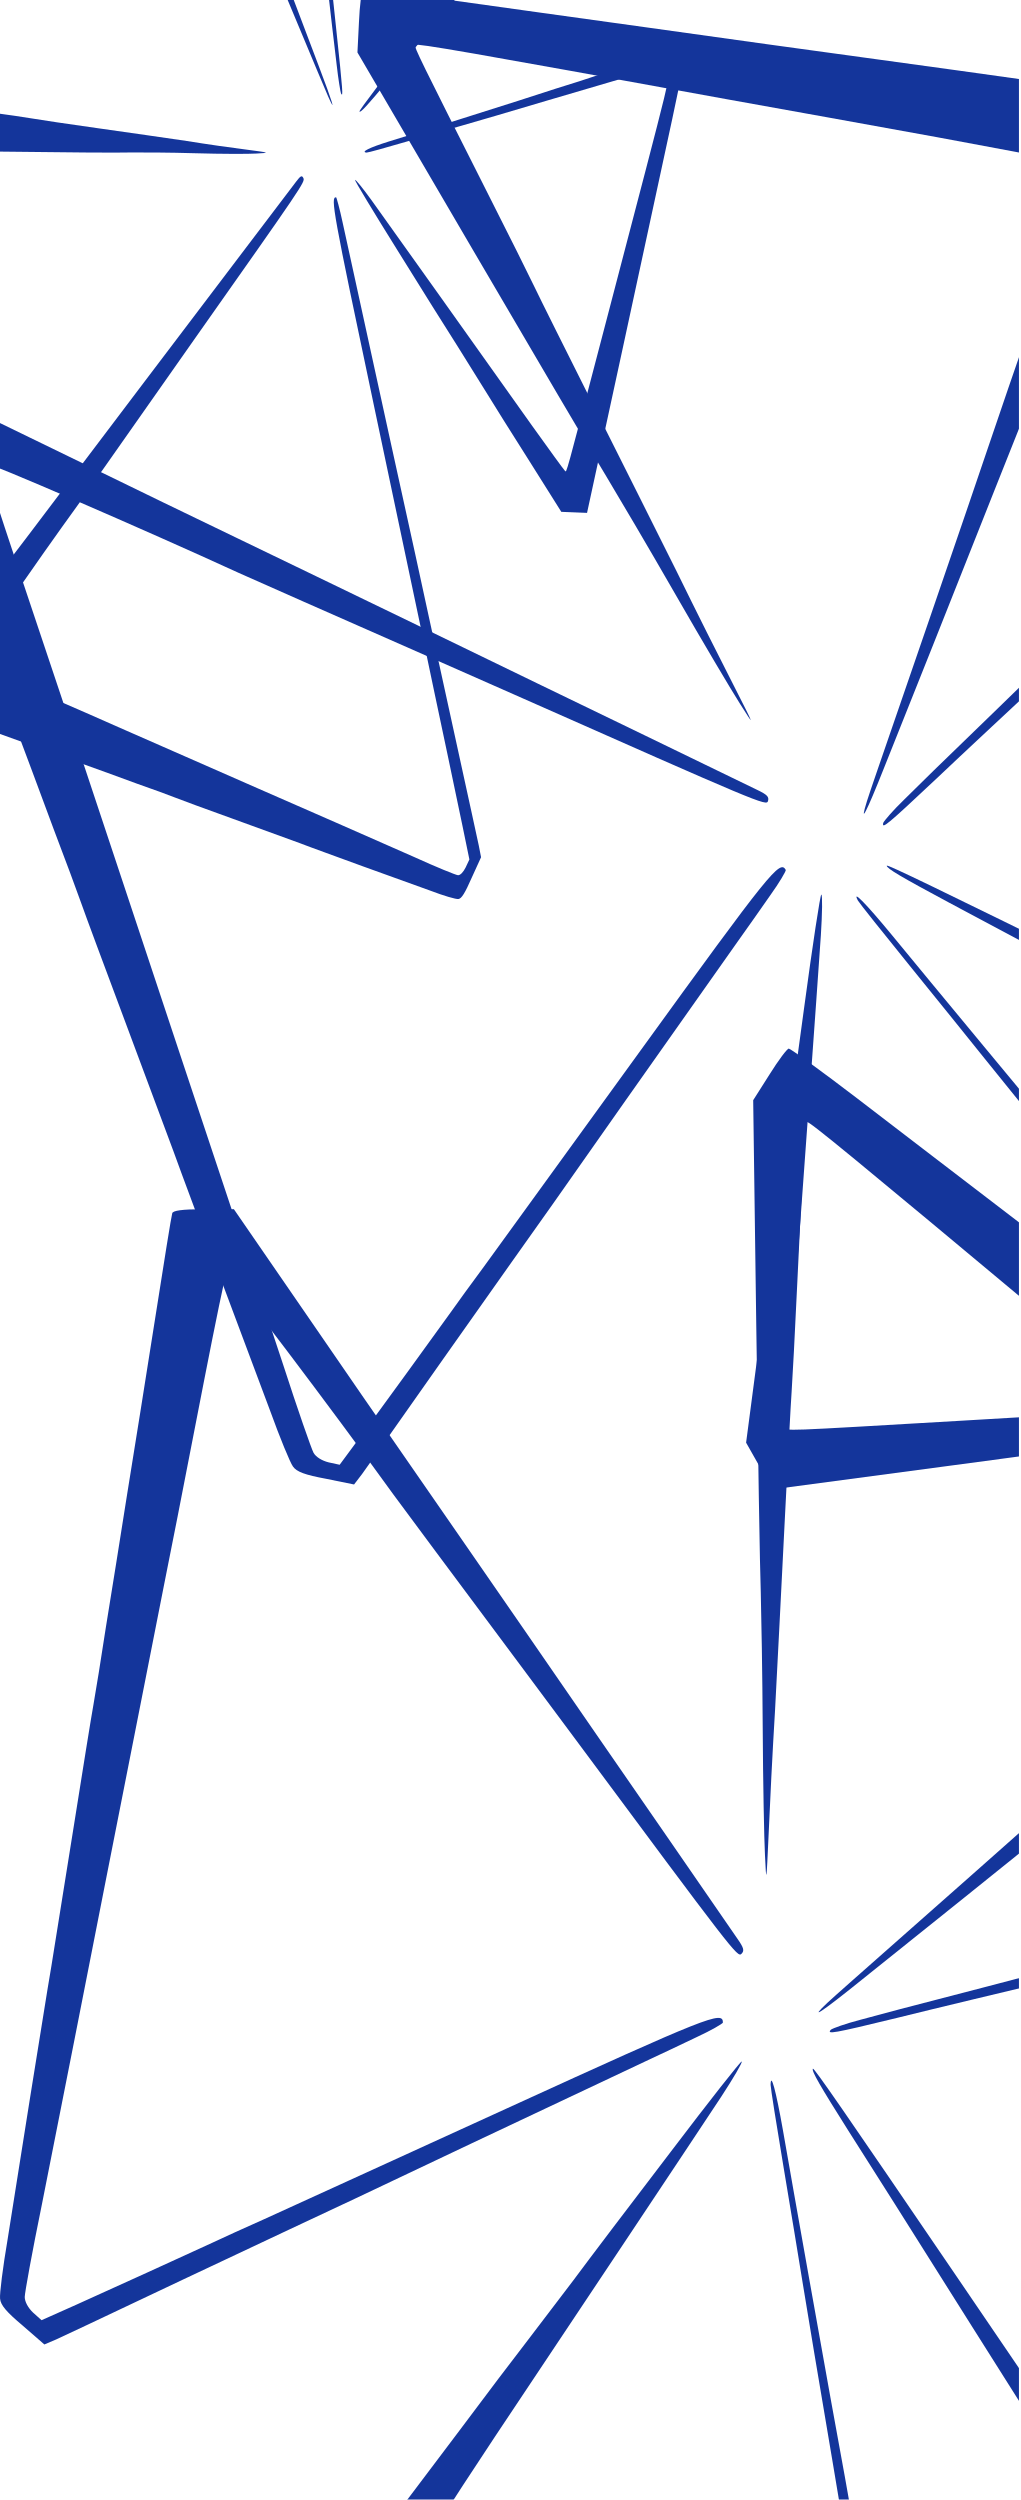
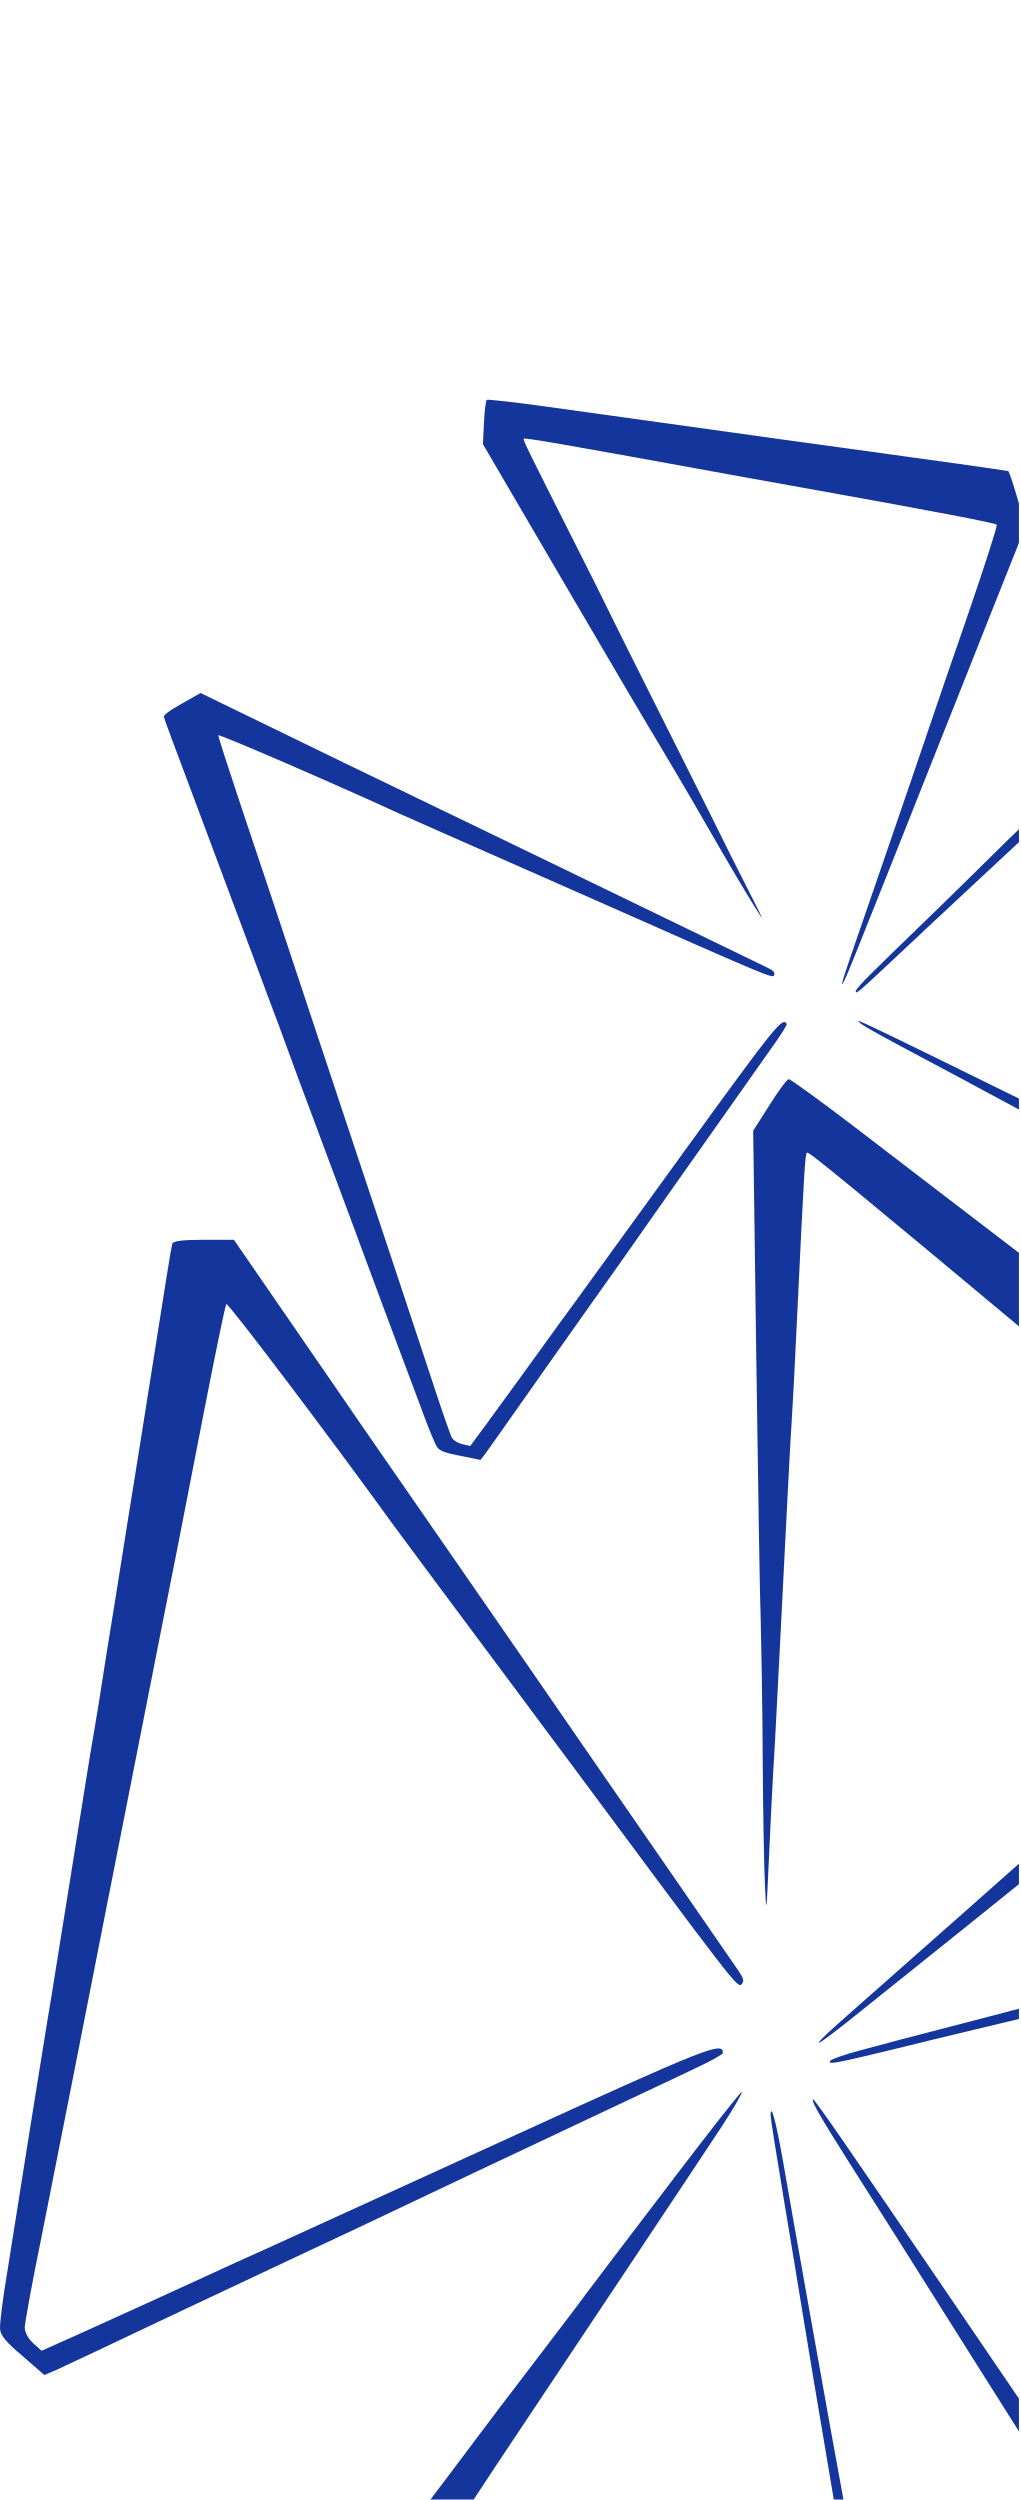
<svg xmlns="http://www.w3.org/2000/svg" width="401" height="982" viewBox="0 0 401 982" fill="none">
  <mask id="mask0_540_3437" style="mask-type:alpha" maskUnits="userSpaceOnUse" x="0" y="0" width="401" height="982">
    <path d="M0 0H400.241V981.815H0V0Z" fill="#D9D9D9" />
  </mask>
  <g mask="url(#mask0_540_3437)">
-     <path d="M302.242 422.091L295.854 432.158L297.065 521.02C297.726 569.88 298.497 616.862 298.827 625.318C299.048 633.775 299.488 657.937 299.598 679.011C299.708 700.086 300.149 722.368 300.479 728.677C301.03 740.087 301.03 739.953 301.911 720.623C302.352 709.885 303.453 687.871 304.444 671.628C305.325 655.386 306.978 622.499 308.189 598.472C309.401 574.444 310.612 551.222 310.942 546.792C311.273 542.363 312.264 523.302 313.145 504.509C315.899 447.058 316.229 441.286 317 440.749C317.661 440.212 334.622 454.172 413.371 519.946C423.724 528.537 437.712 540.215 444.54 545.853C494.323 587.196 521.197 610.016 521.417 611.224C521.637 611.895 504.566 627.6 483.64 646.124C462.713 664.514 440.796 683.978 434.958 689.213C429.121 694.448 405.111 715.791 381.431 736.731C328.124 783.847 329.886 782.236 325.04 786.665C317.331 793.914 322.837 790.29 337.155 778.746C345.196 772.303 363.809 757.403 378.678 745.456C393.546 733.509 416.565 714.985 429.892 704.247C443.219 693.508 469.762 672.3 488.816 656.863C507.87 641.56 526.043 626.929 529.237 624.379C532.431 621.828 535.184 618.741 535.515 617.533C535.735 616.325 537.387 609.345 539.039 602.23C540.691 594.982 541.903 588.941 541.572 588.539C540.802 587.733 507.319 561.961 471.745 534.846C453.572 521.02 421.632 496.59 400.705 480.482C379.779 464.508 351.143 442.494 336.935 431.621C322.727 420.748 310.502 411.889 309.841 411.889C309.18 411.889 305.766 416.453 302.242 422.091Z" fill="#14359B" />
-     <path d="M67.649 476.596C67.319 477.535 64.345 496.194 60.931 517.939C57.516 539.685 52.56 570.827 49.917 587.069C47.383 603.311 43.639 626.533 41.656 638.748C39.784 650.963 37.581 664.789 36.7 669.622C35.819 674.454 32.405 695.797 28.99 717.274C25.576 738.617 21.611 763.45 20.179 772.309C18.637 781.169 15.003 804.391 11.809 823.989C8.725 843.587 4.76 868.554 2.998 879.561C1.125 890.568 -0.196 901.038 0.024 902.917C0.244 905.468 2.557 908.152 8.945 913.522L17.426 920.904L22.162 918.891C24.695 917.683 30.532 914.998 35.048 912.85C45.181 908.018 97.166 883.454 113.797 875.668C120.516 872.581 152.456 857.547 184.836 842.11C217.217 826.808 248.276 812.176 253.673 809.626C259.18 807.075 268.211 802.78 273.828 800.095C279.335 797.545 283.961 794.86 283.961 794.458C283.961 789.759 278.454 791.907 199.154 828.15C153.998 848.822 111.154 868.285 103.885 871.641C96.615 874.863 87.474 879.024 83.509 880.903C71.944 886.272 44.41 898.756 29.872 905.333L16.325 911.374L13.02 908.421C11.038 906.541 9.716 904.125 9.716 902.246C9.716 900.635 12.69 884.259 16.435 866.003C22.162 837.009 35.819 768.148 41.656 738.08C42.758 732.576 48.925 701.166 55.424 668.279C61.922 635.392 68.31 602.774 69.742 595.794C71.063 588.814 75.799 564.652 80.205 542.101C84.61 519.55 88.465 500.757 88.906 500.221C89.457 499.415 130.538 553.779 154.548 587.069C155.76 588.68 163.249 598.747 171.069 609.351C194.639 641.03 219.089 673.783 224.927 681.702C288.256 767.074 289.688 768.953 291.23 767.477C292.442 766.269 292.221 765.195 289.688 761.571C288.036 759.154 275.48 741.033 261.823 721.167C248.056 701.3 223.054 665.058 206.313 640.762C189.462 616.331 168.976 586.8 160.716 574.854C152.456 563.041 133.622 535.658 118.863 514.181L91.879 474.985H79.984C71.394 474.985 67.869 475.522 67.649 476.596Z" fill="#14359B" />
-     <path d="M488.264 753.512C485.29 754.452 476.589 756.868 468.989 758.882C461.39 760.761 448.283 764.251 439.803 766.399C431.322 768.68 419.207 771.902 412.819 773.647C406.431 775.392 395.307 778.345 388.038 780.224C353.344 789.218 347.727 790.695 337.924 793.379C332.197 794.856 327.021 796.735 326.36 797.272C324.708 799.151 326.69 798.883 352.573 792.574C366.01 789.218 396.408 781.969 419.978 776.332C443.657 770.694 470.201 764.385 479.012 762.103C497.846 757.539 498.837 757.405 502.141 760.761L504.674 763.177L491.127 816.736C476.038 876.066 467.888 908.55 455.112 959.559C450.486 978.351 446.191 994.325 445.86 994.862C445.42 995.533 433.194 978.62 418.766 957.411C404.228 936.068 384.843 907.477 375.482 893.785C331.867 829.756 319.752 812.172 319.311 812.574C318.65 813.38 322.175 819.42 333.189 836.87C338.806 845.596 360.503 879.959 381.429 913.249C402.356 946.404 424.714 981.841 431.102 991.909L442.666 1010.3L448.834 1011.24C452.138 1011.77 455.332 1011.64 455.773 1010.97C456.323 1010.43 458.746 1000.77 461.169 989.761C463.703 978.62 466.676 965.062 467.888 959.559C469.099 954.055 473.615 933.786 477.911 914.591C482.206 895.396 486.391 876.603 487.162 872.979C487.933 869.22 490.356 858.079 492.669 848.146C494.872 838.213 497.405 826.937 498.176 823.313C499.057 819.554 501.15 809.89 503.022 801.567C504.894 793.379 507.428 781.969 508.639 776.063L511.062 765.593L504.784 758.479C498.176 750.962 497.185 750.693 488.264 753.512Z" fill="#14359B" />
-     <path d="M263.59 845.061C248.501 864.793 231.209 887.613 225.151 895.801C218.984 903.855 210.723 914.728 206.758 919.963C202.793 925.064 190.458 941.306 179.554 955.937L159.509 982.515V993.119V1003.59L226.473 1030.57C331.986 1072.99 336.942 1075 338.374 1075C339.916 1075 346.744 1061.31 346.744 1058.22C346.744 1056.07 342.449 1030.97 337.933 1006.54C336.722 1000.23 333.968 985.2 331.876 972.985C329.673 960.769 327.14 946.943 326.258 942.111C324.386 931.775 311.5 859.693 307.535 836.739C304.781 821.168 302.799 813.785 302.689 818.886C302.689 820.094 305.002 834.591 307.755 851.102C310.509 867.478 313.923 888.284 315.355 897.143C316.787 906.003 321.963 937.145 326.919 966.273C343.881 1067.62 343 1061.18 340.907 1063.99C338.814 1066.81 347.515 1070.84 237.707 1016.88C171.954 984.528 175.809 986.542 176.25 985.065C176.47 984.394 184.62 971.911 194.313 957.279C221.186 917.01 273.502 838.484 283.304 823.584C288.04 816.336 291.675 810.161 291.345 809.758C291.124 809.356 278.569 825.329 263.59 845.061Z" fill="#14359B" />
-     <path d="M141 8.696L140.405 20.605L185.261 97.323C209.921 139.509 233.751 180.006 238.207 187.201C242.567 194.451 254.86 215.256 265.345 233.538C275.829 251.82 287.196 270.99 290.593 276.316C296.696 285.972 296.63 285.855 287.869 268.603C282.959 259.042 273.066 239.346 265.922 224.725C258.682 210.159 243.908 180.731 233.119 159.228C222.329 137.725 211.936 116.923 210.04 112.906C208.144 108.889 199.611 91.816 191.114 75.031C165.19 23.688 162.632 18.503 163.038 17.655C163.348 16.863 184.987 20.648 285.926 39.057C299.168 41.428 317.095 44.694 325.815 46.233C389.509 57.665 424.139 64.272 424.926 65.215C425.449 65.69 418.337 87.77 409.261 114.202C400.119 140.518 390.644 168.257 388.145 175.689C385.647 183.122 375.277 213.527 364.996 243.419C341.841 310.69 342.58 308.42 340.547 314.663C337.412 324.77 340.417 318.902 347.184 301.8C351.003 292.231 359.854 270.092 366.901 252.368C373.949 234.644 384.846 207.18 391.148 191.267C397.45 175.355 410.09 143.817 419.058 120.994C428.094 98.287 436.693 76.599 438.215 72.805C439.736 69.012 440.61 64.969 440.302 63.755C439.898 62.595 437.895 55.707 435.826 48.703C433.69 41.582 431.767 35.729 431.281 35.542C430.213 35.221 388.377 29.302 344.059 23.246C321.432 20.175 281.6 14.663 255.453 10.964C229.371 7.381 193.605 2.343 175.884 -0.113C158.162 -2.57 143.158 -4.252 142.583 -3.926C142.008 -3.6 141.287 2.054 141 8.696Z" fill="#14359B" />
-     <path d="M-36.242 171.771C-36.066 172.751 -29.456 190.451 -21.708 211.054C-13.96 231.657 -2.921 261.196 2.785 276.631C8.588 292.011 16.776 314.062 21.073 325.667C25.465 337.218 30.364 350.334 31.979 354.972C33.594 359.611 41.145 379.864 48.761 400.234C56.311 420.486 65.102 444.047 68.223 452.461C71.249 460.93 79.533 482.926 86.415 501.552C93.392 520.124 102.249 543.801 106.142 554.247C109.938 564.747 113.95 574.508 115.068 576.034C116.516 578.145 119.852 579.341 128.057 580.863L139.075 583.106L142.203 579.02C143.811 576.72 147.567 571.507 150.437 567.412C156.871 558.213 189.993 511.214 200.625 496.243C204.949 490.245 225.328 461.419 245.892 432.027C266.522 402.751 286.334 374.71 289.772 369.831C293.306 364.897 299.047 356.708 302.61 351.603C306.145 346.67 308.846 342.054 308.648 341.703C306.332 337.616 302.599 342.199 251.468 412.822C222.369 453.068 194.686 491.122 190.016 497.625C185.279 504.011 179.377 512.138 176.853 515.728C169.438 526.1 151.635 550.534 142.228 563.424L133.419 575.357L129.088 574.416C126.437 573.759 124.096 572.308 123.169 570.673C122.375 569.271 116.89 553.557 111.15 535.827C101.841 507.777 79.779 441.131 70.037 412.093C68.282 406.761 58.165 376.392 47.608 344.575C37.051 312.758 26.53 281.229 24.335 274.45C22.045 267.725 14.255 244.368 6.972 222.576C-0.311 200.783 -6.221 182.532 -6.102 181.848C-6.02 180.876 56.522 207.925 93.822 225.054C95.67 225.858 107.149 230.926 119.18 236.297C155.302 252.242 192.721 268.686 201.703 272.699C298.887 315.761 301.059 316.69 301.672 314.645C302.131 312.997 301.41 312.171 297.42 310.266C294.791 308.978 274.934 299.401 253.259 288.848C231.488 278.349 191.87 259.14 165.327 246.253C138.623 233.304 106.243 217.708 93.167 211.385C80.157 205.18 50.272 190.638 26.845 179.227L-15.954 158.425L-26.303 164.289C-33.778 168.523 -36.58 170.728 -36.242 171.771Z" fill="#14359B" />
-     <path d="M466.222 205.369C464.098 207.652 457.718 214.043 452.099 219.541C446.413 224.922 436.73 234.42 430.41 240.469C424.156 246.635 415.203 255.41 410.505 260.077C405.807 264.744 397.584 272.797 392.186 278.015C366.434 302.942 362.274 306.996 355.069 314.164C350.814 318.271 347.236 322.458 346.926 323.251C346.415 325.701 348.007 324.49 367.417 306.242C377.454 296.699 400.329 275.407 418.057 258.884C435.881 242.306 455.866 223.732 462.407 217.404C476.544 204.149 477.34 203.543 481.869 204.835L485.264 205.688L499.878 258.966C515.996 318.025 524.917 350.306 538.945 400.985C544.183 419.616 548.32 435.631 548.297 436.261C548.245 437.062 529.271 428.373 506.263 417.032C483.093 405.629 452.134 390.308 437.239 383.01C367.73 348.8 348.521 339.472 348.336 340.04C348.158 341.066 354.202 344.585 372.387 354.338C381.575 359.161 417.392 378.364 452.008 397.013C486.559 415.545 523.48 435.356 534.001 440.967L553.127 451.267L558.957 449.044C562.096 447.882 564.809 446.191 564.862 445.39C565.076 444.651 562.42 435.048 559.103 424.277C555.815 413.334 551.719 400.072 550.061 394.687C548.402 389.301 542.339 369.44 536.615 350.621C530.89 331.803 525.268 313.389 524.152 309.855C522.971 306.205 519.587 295.317 516.703 285.535C513.723 275.806 510.369 264.747 509.253 261.214C508.167 257.509 505.224 248.069 502.751 239.905C500.343 231.857 496.923 220.681 495.066 214.945L492.013 204.641L483.044 201.546C473.589 198.263 472.594 198.518 466.222 205.369Z" fill="#14359B" />
-     <path d="M315.87 395.779C312.468 420.385 308.671 448.763 307.437 458.874C306.041 468.921 304.213 482.453 303.344 488.963C302.408 495.355 299.682 515.568 297.407 533.673L293.068 566.678L298.295 575.905L303.456 585.015L375.019 575.48C487.731 560.375 493.035 559.684 494.281 558.978C495.623 558.218 494.815 542.939 493.293 540.253C492.234 538.384 476.124 518.662 460.152 499.632C455.988 494.74 446.182 483.016 438.34 473.42C430.402 463.878 421.383 453.097 418.234 449.327C411.51 441.257 364.767 384.892 350.002 366.875C339.931 354.685 334.567 349.239 336.986 353.731C337.581 354.782 346.74 366.255 357.274 379.263C367.742 392.155 380.969 408.574 386.581 415.577C392.194 422.579 412.049 447.123 430.719 470.023C495.433 549.84 491.491 544.668 491.059 548.152C490.628 551.636 500.184 550.851 378.044 558.03C304.889 562.295 309.235 562.147 308.891 560.645C308.752 559.953 309.689 545.073 310.91 527.566C314.442 479.281 321.252 385.17 322.436 367.374C322.983 358.733 323.102 351.569 322.616 351.381C322.226 351.139 319.175 371.227 315.87 395.779Z" fill="#14359B" />
-     <path d="M-46.33 52.648L-41.59 58.997L1.047 59.56C24.491 59.875 47.035 60.047 51.096 59.893C55.155 59.846 66.749 59.892 76.859 60.196C86.968 60.5 97.662 60.509 100.692 60.314C106.172 60.005 106.108 60.003 96.849 58.778C91.705 58.144 81.162 56.655 73.385 55.384C65.607 54.219 49.857 51.987 38.349 50.352C26.842 48.717 15.721 47.098 13.601 46.694C11.481 46.289 2.352 44.963 -6.649 43.748C-34.166 39.978 -36.93 39.547 -37.176 38.794C-37.425 38.147 -30.494 22.079 2.146 -52.5C6.41 -62.306 12.205 -75.554 15.004 -82.022C35.525 -129.173 46.842 -154.617 47.425 -154.806C47.75 -155.005 55.045 -138.254 63.64 -117.735C72.169 -97.218 81.201 -75.726 83.63 -70C86.06 -64.275 95.964 -40.73 105.679 -17.512C127.537 34.757 126.788 33.028 128.846 37.783C132.215 45.351 130.553 39.975 125.215 25.958C122.237 18.087 115.349 -0.133 109.825 -14.689C104.302 -29.245 95.736 -51.78 90.771 -64.827C85.805 -77.874 76.001 -103.857 68.862 -122.512C61.787 -141.165 55.022 -158.956 53.843 -162.083C52.664 -165.209 51.221 -167.922 50.646 -168.264C50.07 -168.499 46.745 -170.227 43.356 -171.957C39.902 -173.689 37.022 -174.974 36.824 -174.663C36.427 -173.936 23.601 -142.184 10.102 -108.442C3.219 -91.205 -8.942 -60.913 -16.958 -41.067C-24.91 -21.22 -35.866 5.937 -41.278 19.412C-46.69 32.887 -51.109 44.492 -51.118 45.128C-51.127 45.765 -48.985 49.143 -46.33 52.648Z" fill="#14359B" />
-     <path d="M-23.444 279.69C-22.997 280.026 -14.09 283.254 -3.707 286.967C6.675 290.679 21.543 296.06 29.296 298.922C37.051 301.679 48.137 305.738 53.968 307.886C59.801 309.927 66.402 312.318 68.707 313.261C71.013 314.204 81.202 317.909 91.456 321.616C101.645 325.32 113.5 329.623 117.73 331.175C121.957 332.833 133.045 336.786 142.4 340.245C151.757 343.597 163.677 347.902 168.932 349.814C174.185 351.832 179.189 353.309 180.093 353.134C181.319 352.971 182.639 350.795 185.303 344.746L188.962 336.72L188.062 332.119C187.517 329.655 186.311 323.979 185.343 319.588C183.166 309.732 172.106 259.176 168.603 243.003C167.215 236.471 160.448 205.41 153.493 173.916C146.603 142.425 140.017 112.221 138.868 106.972C137.722 101.618 135.787 92.834 134.577 87.371C133.43 82.016 132.207 77.508 132.014 77.5C129.76 77.408 130.714 82.755 146.996 159.852C156.284 203.755 165.025 245.406 166.534 252.474C167.978 259.539 169.847 268.426 170.693 272.282C173.108 283.527 178.713 310.295 181.666 324.428L184.375 337.596L182.913 340.721C181.984 342.594 180.807 343.82 179.906 343.784C179.133 343.752 171.32 340.569 162.616 336.606C148.789 330.525 115.951 316.028 101.61 309.819C98.986 308.651 84.007 302.098 68.323 295.198C52.64 288.298 37.084 281.51 33.756 279.994C30.427 278.585 18.904 273.553 8.149 268.87C-2.606 264.187 -11.566 260.108 -11.817 259.673C-12.196 259.127 14.448 220.61 30.748 198.129C31.538 196.993 36.47 189.974 41.665 182.648C57.186 160.559 73.234 137.643 77.114 132.174C118.939 72.829 119.861 71.486 119.174 69.972C118.611 68.782 118.093 68.973 116.32 71.343C115.138 72.887 106.272 84.629 96.554 97.399C86.835 110.275 69.105 133.653 57.219 149.307C45.268 165.065 30.82 184.224 24.975 191.949C19.195 199.677 5.8 217.286 -4.706 231.086L-23.88 256.317L-24.045 267.775C-24.164 276.051 -23.956 279.457 -23.444 279.69Z" fill="#14359B" />
-     <path d="M115.21 -120.099C115.619 -117.216 116.657 -108.788 117.517 -101.428C118.313 -94.07 119.805 -81.377 120.718 -73.165C121.694 -64.951 123.071 -53.218 123.82 -47.03C124.568 -40.843 125.83 -30.069 126.63 -23.03C130.463 10.566 131.093 16.006 132.244 25.501C132.873 31.047 133.703 36.07 133.951 36.717C134.829 38.345 134.728 36.43 132.061 11.374C130.638 -1.635 127.584 -31.059 125.207 -53.874C122.831 -76.795 120.174 -102.488 119.202 -111.02C117.274 -129.252 117.223 -130.209 118.879 -133.327L120.073 -135.72L145.573 -121.627C173.82 -105.937 189.287 -97.453 213.575 -84.153C222.524 -79.331 230.126 -74.882 230.379 -74.553C230.695 -74.116 222.413 -62.668 212.04 -49.182C201.602 -35.593 187.62 -17.476 180.923 -8.724C149.608 32.044 141.006 43.373 141.193 43.805C141.57 44.457 144.516 41.18 153.038 30.91C157.301 25.669 174.084 5.436 190.341 -14.074C206.533 -33.588 223.84 -54.436 228.758 -60.393L237.738 -71.176L238.275 -77.099C238.578 -80.271 238.558 -83.351 238.242 -83.788C237.992 -84.329 233.39 -86.852 228.145 -89.4C222.836 -92.057 216.375 -95.186 213.752 -96.46C211.129 -97.734 201.47 -102.479 192.324 -106.99C183.177 -111.502 174.221 -115.899 172.494 -116.713C170.702 -117.529 165.392 -120.08 160.66 -122.501C155.926 -124.816 150.553 -127.476 148.825 -128.289C147.035 -129.211 142.429 -131.415 138.463 -133.381C134.562 -135.344 129.124 -138.007 126.308 -139.289L121.32 -141.827L117.821 -135.917C114.124 -129.698 113.981 -128.748 115.21 -120.099Z" fill="#14359B" />
-     <path d="M156.001 98.112C165.256 113.031 175.961 130.133 179.804 136.128C183.581 142.226 188.681 150.395 191.137 154.316C193.529 158.235 201.148 170.434 208.014 181.223L220.483 201.05L225.569 201.257L230.591 201.46L244.461 137.478C266.27 36.661 267.304 31.926 267.324 30.547C267.346 29.062 260.874 22.217 259.393 22.157C258.363 22.115 246.264 25.764 234.484 29.639C231.441 30.683 224.192 33.043 218.304 34.821C212.415 36.705 205.749 38.876 203.419 39.631C198.435 41.233 163.684 52.244 152.619 55.616C145.113 57.966 141.544 59.732 143.989 59.937C144.569 59.961 151.554 58.015 159.511 55.684C167.404 53.35 177.431 50.466 181.7 49.259C185.969 48.052 200.977 43.672 215.016 39.465C263.86 25.098 260.757 25.822 262.08 27.892C263.403 29.963 265.455 21.66 238.05 126.389C221.622 189.1 222.641 185.426 221.939 184.973C221.62 184.748 215.745 176.653 208.862 167.032C189.921 140.36 152.984 88.435 145.974 78.702C142.563 73.999 139.652 70.377 139.454 70.688C139.258 70.892 146.745 83.298 156.001 98.112Z" fill="#14359B" />
+     <path d="M302.242 434.091L295.854 444.158L297.065 533.02C297.726 581.88 298.497 628.862 298.827 637.318C299.048 645.775 299.488 669.937 299.598 691.011C299.708 712.086 300.149 734.368 300.479 740.677C301.03 752.087 301.03 751.953 301.911 732.623C302.352 721.885 303.453 699.871 304.444 683.628C305.325 667.386 306.978 634.499 308.189 610.472C309.401 586.444 310.612 563.222 310.942 558.792C311.273 554.363 312.264 535.302 313.145 516.509C315.899 459.058 316.229 453.286 317 452.749C317.661 452.212 334.622 466.172 413.371 531.946C423.724 540.537 437.712 552.215 444.54 557.853C494.323 599.196 521.197 622.016 521.417 623.224C521.637 623.895 504.566 639.6 483.64 658.124C462.713 676.514 440.796 695.978 434.958 701.213C429.121 706.448 405.111 727.791 381.431 748.731C328.124 795.847 329.886 794.236 325.04 798.665C317.331 805.914 322.837 802.29 337.155 790.746C345.196 784.303 363.809 769.403 378.678 757.456C393.546 745.509 416.565 726.985 429.892 716.247C443.219 705.508 469.762 684.3 488.816 668.863C507.87 653.56 526.043 638.929 529.237 636.379C532.431 633.828 535.184 630.741 535.515 629.533C535.735 628.325 537.387 621.345 539.039 614.23C540.691 606.982 541.903 600.941 541.572 600.539C540.802 599.733 507.319 573.961 471.745 546.846C453.572 533.02 421.632 508.59 400.705 492.482C379.779 476.508 351.143 454.494 336.935 443.621C322.727 432.748 310.502 423.889 309.841 423.889C309.18 423.889 305.766 428.453 302.242 434.091Z" fill="#14359B" />
+     <path d="M67.649 488.596C67.319 489.535 64.345 508.194 60.931 529.939C57.516 551.685 52.56 582.827 49.917 599.069C47.383 615.311 43.639 638.533 41.656 650.748C39.784 662.963 37.581 676.789 36.7 681.622C35.819 686.454 32.405 707.797 28.99 729.274C25.576 750.617 21.611 775.45 20.179 784.309C18.637 793.169 15.003 816.391 11.809 835.989C8.725 855.587 4.76 880.554 2.998 891.561C1.125 902.568 -0.196 913.038 0.024 914.917C0.244 917.468 2.557 920.152 8.945 925.522L17.426 932.904L22.162 930.891C24.695 929.683 30.532 926.998 35.048 924.85C45.181 920.018 97.166 895.454 113.797 887.668C120.516 884.581 152.456 869.547 184.836 854.11C217.217 838.808 248.276 824.176 253.673 821.626C259.18 819.075 268.211 814.78 273.828 812.095C279.335 809.545 283.961 806.86 283.961 806.458C283.961 801.759 278.454 803.907 199.154 840.15C153.998 860.822 111.154 880.285 103.885 883.641C96.615 886.863 87.474 891.024 83.509 892.903C71.944 898.272 44.41 910.756 29.872 917.333L16.325 923.374L13.02 920.421C11.038 918.541 9.716 916.125 9.716 914.246C9.716 912.635 12.69 896.259 16.435 878.003C22.162 849.009 35.819 780.148 41.656 750.08C42.758 744.576 48.925 713.166 55.424 680.279C61.922 647.392 68.31 614.774 69.742 607.794C71.063 600.814 75.799 576.652 80.205 554.101C84.61 531.55 88.465 512.757 88.906 512.221C89.457 511.415 130.538 565.779 154.548 599.069C155.76 600.68 163.249 610.747 171.069 621.351C194.639 653.03 219.089 685.783 224.927 693.702C288.256 779.074 289.688 780.953 291.23 779.477C292.442 778.269 292.221 777.195 289.688 773.571C288.036 771.154 275.48 753.033 261.823 733.167C248.056 713.3 223.054 677.058 206.313 652.762C189.462 628.331 168.976 598.8 160.716 586.854C152.456 575.041 133.622 547.658 118.863 526.181L91.879 486.985H79.984C71.394 486.985 67.869 487.522 67.649 488.596Z" fill="#14359B" />
+     <path d="M488.264 765.512C485.29 766.452 476.589 768.868 468.989 770.882C461.39 772.761 448.283 776.251 439.803 778.399C431.322 780.68 419.207 783.902 412.819 785.647C406.431 787.392 395.307 790.345 388.038 792.224C353.344 801.218 347.727 802.695 337.924 805.379C332.197 806.856 327.021 808.735 326.36 809.272C324.708 811.151 326.69 810.883 352.573 804.574C366.01 801.218 396.408 793.969 419.978 788.332C443.657 782.694 470.201 776.385 479.012 774.103C497.846 769.539 498.837 769.405 502.141 772.761L504.674 775.177L491.127 828.736C476.038 888.066 467.888 920.55 455.112 971.559C450.486 990.351 446.191 1006.32 445.86 1006.86C445.42 1007.53 433.194 990.62 418.766 969.411C404.228 948.068 384.843 919.477 375.482 905.785C331.867 841.756 319.752 824.172 319.311 824.574C318.65 825.38 322.175 831.42 333.189 848.87C338.806 857.596 360.503 891.959 381.429 925.249C402.356 958.404 424.714 993.841 431.102 1003.91L442.666 1022.3L448.834 1023.24C452.138 1023.77 455.332 1023.64 455.773 1022.97C456.323 1022.43 458.746 1012.77 461.169 1001.76C463.703 990.62 466.676 977.062 467.888 971.559C469.099 966.055 473.615 945.786 477.911 926.591C482.206 907.396 486.391 888.603 487.162 884.979C487.933 881.22 490.356 870.079 492.669 860.146C494.872 850.213 497.405 838.937 498.176 835.313C499.057 831.554 501.15 821.89 503.022 813.567C504.894 805.379 507.428 793.969 508.639 788.063L511.062 777.593L504.784 770.479C498.176 762.962 497.185 762.693 488.264 765.512Z" fill="#14359B" />
+     <path d="M263.59 857.061C248.501 876.793 231.209 899.613 225.151 907.801C218.984 915.855 210.723 926.728 206.758 931.963C202.793 937.064 190.458 953.306 179.554 967.937L159.509 994.515V1005.12V1015.59L226.473 1042.57C331.986 1084.99 336.942 1087 338.374 1087C339.916 1087 346.744 1073.31 346.744 1070.22C346.744 1068.07 342.449 1042.97 337.933 1018.54C336.722 1012.23 333.968 997.2 331.876 984.985C329.673 972.769 327.14 958.943 326.258 954.111C324.386 943.775 311.5 871.693 307.535 848.739C304.781 833.168 302.799 825.785 302.689 830.886C302.689 832.094 305.002 846.591 307.755 863.102C310.509 879.478 313.923 900.284 315.355 909.143C316.787 918.003 321.963 949.145 326.919 978.273C343.881 1079.62 343 1073.18 340.907 1075.99C338.814 1078.81 347.515 1082.84 237.707 1028.88C171.954 996.528 175.809 998.542 176.25 997.065C176.47 996.394 184.62 983.911 194.313 969.279C221.186 929.01 273.502 850.484 283.304 835.584C288.04 828.336 291.675 822.161 291.345 821.758C291.124 821.356 278.569 837.329 263.59 857.061Z" fill="#14359B" />
+     <path d="M190.109 166.002L189.686 174.45L221.505 228.87C238.998 258.795 255.901 287.521 259.062 292.625C262.155 297.767 270.875 312.525 278.312 325.494C285.749 338.462 293.813 352.06 296.222 355.838C300.552 362.688 300.505 362.605 294.29 350.367C290.807 343.585 283.789 329.613 278.722 319.243C273.586 308.91 263.107 288.035 255.453 272.782C247.799 257.529 240.427 242.773 239.082 239.924C237.737 237.074 231.684 224.964 225.657 213.057C207.268 176.636 205.453 172.958 205.741 172.357C205.961 171.795 221.311 174.48 292.912 187.539C302.305 189.221 315.022 191.537 321.207 192.629C366.388 200.738 390.954 205.425 391.512 206.094C391.883 206.431 386.838 222.093 380.4 240.843C373.915 259.51 367.193 279.187 365.421 284.459C363.649 289.731 356.293 311.299 349 332.503C332.575 380.222 333.099 378.611 331.657 383.04C329.433 390.209 331.565 386.047 336.365 373.915C339.075 367.128 345.352 351.423 350.352 338.851C355.351 326.278 363.081 306.797 367.551 295.509C372.021 284.222 380.987 261.851 387.349 245.661C393.758 229.554 399.858 214.169 400.938 211.478C402.017 208.787 402.637 205.919 402.419 205.058C402.132 204.235 400.711 199.35 399.243 194.381C397.728 189.33 396.364 185.178 396.019 185.045C395.262 184.818 365.586 180.619 334.149 176.323C318.098 174.145 289.843 170.235 271.296 167.611C252.795 165.069 227.424 161.496 214.853 159.753C202.283 158.011 191.64 156.818 191.232 157.049C190.824 157.28 190.313 161.291 190.109 166.002Z" fill="#14359B" />
+     <path d="M64.381 281.68C64.506 282.376 69.195 294.931 74.691 309.546C80.187 324.161 88.018 345.114 92.065 356.063C96.181 366.973 101.99 382.615 105.038 390.847C108.153 399.041 111.628 408.344 112.774 411.634C113.92 414.925 119.275 429.291 124.678 443.741C130.033 458.107 136.269 474.82 138.484 480.788C140.63 486.795 146.506 502.399 151.388 515.611C156.337 528.785 162.62 545.58 165.381 552.99C168.074 560.438 170.92 567.362 171.713 568.445C172.74 569.942 175.107 570.79 180.927 571.87L188.742 573.461L190.961 570.563C192.102 568.931 194.766 565.233 196.802 562.329C201.366 555.803 224.861 522.465 232.403 511.845C235.47 507.59 249.926 487.143 264.513 466.293C279.147 445.526 293.2 425.636 295.639 422.174C298.146 418.675 302.218 412.866 304.746 409.245C307.253 405.745 309.17 402.471 309.029 402.222C307.386 399.322 304.738 402.574 268.469 452.67C247.827 481.219 228.19 508.212 224.877 512.825C221.517 517.355 217.33 523.12 215.54 525.666C210.28 533.024 197.652 550.356 190.979 559.499L184.73 567.965L181.658 567.297C179.777 566.831 178.117 565.802 177.46 564.642C176.897 563.648 173.006 552.501 168.934 539.924C162.33 520.027 146.681 472.751 139.77 452.153C138.525 448.371 131.349 426.828 123.86 404.259C116.372 381.69 108.909 359.324 107.352 354.516C105.727 349.746 100.201 333.177 95.035 317.719C89.869 302.26 85.677 289.314 85.761 288.828C85.819 288.139 130.183 307.326 156.642 319.477C157.953 320.047 166.095 323.642 174.63 327.452C200.253 338.762 226.796 350.427 233.168 353.274C302.105 383.82 303.646 384.479 304.081 383.028C304.406 381.859 303.895 381.273 301.064 379.922C299.2 379.009 285.114 372.215 269.739 364.729C254.295 357.282 226.192 343.656 207.365 334.514C188.422 325.329 165.453 314.266 156.177 309.781C146.949 305.379 125.75 295.064 109.132 286.969L78.772 272.214L71.431 276.373C66.129 279.377 64.142 280.941 64.381 281.68Z" fill="#14359B" />
+     <path d="M420.804 305.513C419.298 307.132 414.772 311.666 410.786 315.566C406.753 319.383 399.884 326.12 395.401 330.411C390.965 334.785 384.614 341.009 381.282 344.32C377.949 347.631 372.116 353.343 368.287 357.045C350.02 374.726 347.069 377.602 341.958 382.686C338.94 385.6 336.402 388.57 336.182 389.133C335.819 390.87 336.949 390.011 350.717 377.067C357.837 370.298 374.064 355.195 386.639 343.474C399.282 331.714 413.458 318.539 418.098 314.05C428.126 304.647 428.691 304.218 431.904 305.134L434.312 305.739L444.679 343.532C456.112 385.426 462.44 408.324 472.39 444.273C476.107 457.489 479.041 468.849 479.025 469.296C478.987 469.865 465.528 463.701 449.208 455.656C432.772 447.567 410.811 436.699 400.246 431.522C350.939 407.256 337.313 400.639 337.182 401.042C337.056 401.77 341.343 404.266 354.242 411.184C360.76 414.605 386.167 428.227 410.722 441.455C435.231 454.601 461.421 468.654 468.883 472.634L482.451 479.94L486.586 478.364C488.813 477.54 490.738 476.34 490.775 475.772C490.927 475.248 489.043 468.436 486.69 460.795C484.357 453.033 481.452 443.626 480.276 439.805C479.099 435.985 474.799 421.896 470.738 408.548C466.677 395.199 462.689 382.137 461.898 379.63C461.059 377.041 458.659 369.318 456.613 362.378C454.5 355.477 452.12 347.633 451.329 345.126C450.559 342.498 448.471 335.802 446.716 330.011C445.009 324.302 442.583 316.375 441.265 312.306L439.1 304.997L432.737 302.801C426.03 300.472 425.325 300.653 420.804 305.513Z" fill="#14359B" />
  </g>
</svg>
